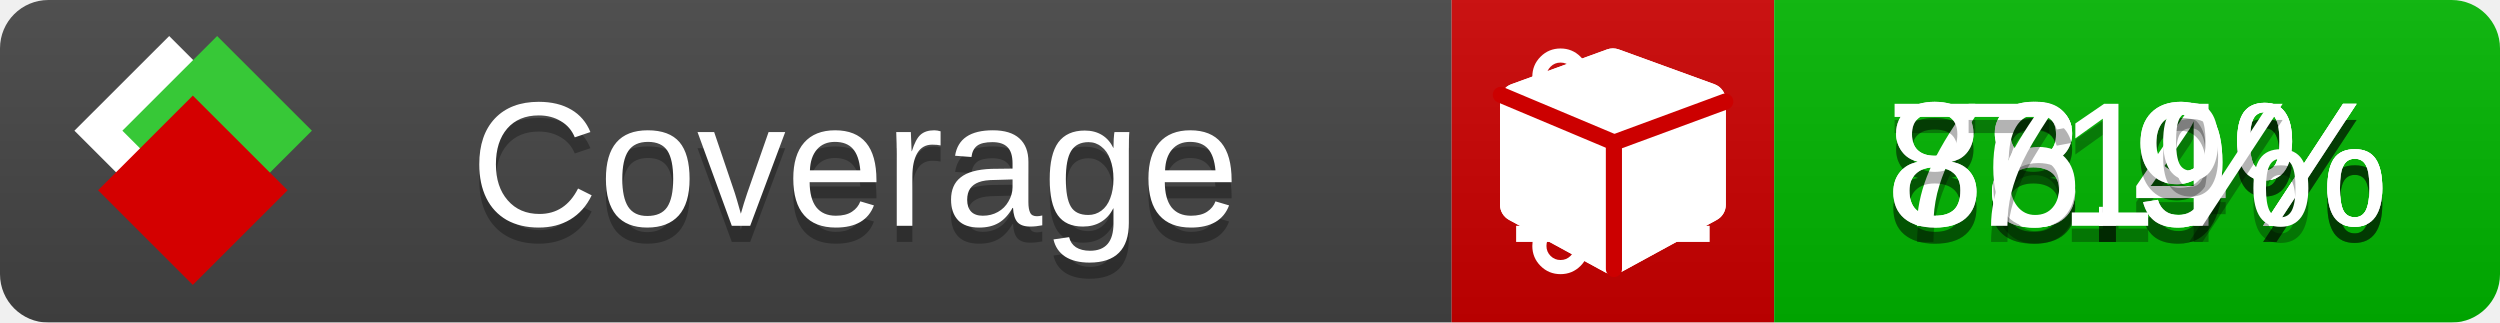
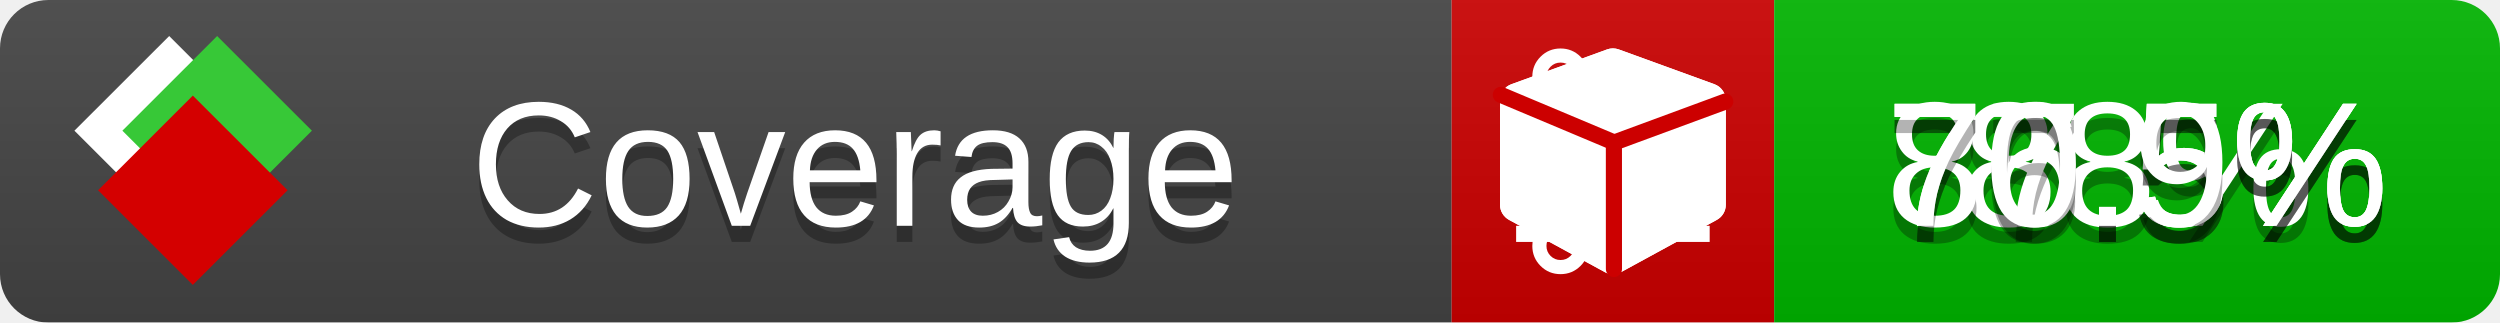
<svg xmlns="http://www.w3.org/2000/svg" xmlns:xlink="http://www.w3.org/1999/xlink" width="155" height="20">
  <style type="text/css">
          
            @keyframes fade1 {
                0% { visibility: visible; opacity: 1; }
               23% { visibility: visible; opacity: 1; }
               25% { visibility: hidden; opacity: 0; }
               48% { visibility: hidden; opacity: 0; }
               50% { visibility: hidden; opacity: 0; }
               73% { visibility: hidden; opacity: 0; }
               75% { visibility: hidden; opacity: 0; }
               98% { visibility: hidden; opacity: 0; }
              100% { visibility: visible; opacity: 1; }
            }
            @keyframes fade2 {
                0% { visibility: hidden; opacity: 0; }
               23% { visibility: hidden; opacity: 0; }
               25% { visibility: visible; opacity: 1; }
               48% { visibility: visible; opacity: 1; }
               50% { visibility: hidden; opacity: 0; }
               73% { visibility: hidden; opacity: 0; }
               75% { visibility: hidden; opacity: 0; }
               98% { visibility: hidden; opacity: 0; }
              100% { visibility: hidden; opacity: 0; }
            }
            @keyframes fade3 {
                0% { visibility: hidden; opacity: 0; }
               23% { visibility: hidden; opacity: 0; }
               25% { visibility: hidden; opacity: 0; }
               48% { visibility: hidden; opacity: 0; }
               50% { visibility: visible; opacity: 1; }
               73% { visibility: visible; opacity: 1; }
               75% { visibility: hidden; opacity: 0; }
               98% { visibility: hidden; opacity: 0; }
              100% { visibility: hidden; opacity: 0; }
            }
            @keyframes fade4 {
                0% { visibility: hidden; opacity: 0; }
               23% { visibility: hidden; opacity: 0; }
               25% { visibility: hidden; opacity: 0; }
               48% { visibility: hidden; opacity: 0; }
               50% { visibility: hidden; opacity: 0; }
               73% { visibility: hidden; opacity: 0; }
               75% { visibility: visible; opacity: 1; }
               98% { visibility: visible; opacity: 1; }
              100% { visibility: hidden; opacity: 0; }
            }
            .linecoverage {
                animation-duration: 15s;
                animation-name: fade1;
                animation-iteration-count: infinite;
            }
            .branchcoverage {
                animation-duration: 15s;
                animation-name: fade2;
                animation-iteration-count: infinite;
            }
            .methodcoverage {
                animation-duration: 15s;
                animation-name: fade3;
                animation-iteration-count: infinite;
            }
            .fullmethodcoverage {
                animation-duration: 15s;
                animation-name: fade4;
                animation-iteration-count: infinite;
            }
          
    </style>
  <defs>
    <linearGradient id="gradient" x2="0" y2="100%">
      <stop offset="0" stop-color="#bbb" stop-opacity=".1" />
      <stop offset="1" stop-opacity=".1" />
    </linearGradient>
    <linearGradient id="c">
      <stop offset="0" stop-color="#d40000" />
      <stop offset="1" stop-color="#ff2a2a" />
    </linearGradient>
    <linearGradient id="a">
      <stop offset="0" stop-color="#e0e0de" />
      <stop offset="1" stop-color="#fff" />
    </linearGradient>
    <linearGradient id="b">
      <stop offset="0" stop-color="#37c837" />
      <stop offset="1" stop-color="#217821" />
    </linearGradient>
    <linearGradient xlink:href="#a" id="e" x1="106.44" x2="69.96" y1="-11.96" y2="-46.84" gradientTransform="matrix(-.8426 -.00045 -.00045 -.8426 -94.27 -75.82)" gradientUnits="userSpaceOnUse" />
    <linearGradient xlink:href="#b" id="f" x1="56.19" x2="77.97" y1="-23.45" y2="10.62" gradientTransform="matrix(.8426 .00045 .00045 .8426 94.27 75.82)" gradientUnits="userSpaceOnUse" />
    <linearGradient xlink:href="#c" id="g" x1="79.98" x2="132.9" y1="10.79" y2="10.79" gradientTransform="matrix(.8426 .00045 .00045 .8426 94.27 75.82)" gradientUnits="userSpaceOnUse" />
    <mask id="mask">
      <rect width="155" height="20" rx="3" fill="#fff" />
    </mask>
    <g id="icon" transform="matrix(.04486 0 0 .04481 -.48 -.63)">
      <rect width="52.92" height="52.92" x="-109.72" y="-27.13" fill="url(#e)" transform="rotate(-135)" />
      <rect width="52.92" height="52.92" x="70.19" y="-39.18" fill="url(#f)" transform="rotate(45)" />
      <rect width="52.92" height="52.92" x="80.05" y="-15.74" fill="url(#g)" transform="rotate(45)" />
    </g>
  </defs>
  <g mask="url(#mask)">
    <rect x="0" y="0" width="90" height="20" fill="#444" />
    <rect x="90" y="0" width="20" height="20" fill="#c00" />
    <rect x="110" y="0" width="45" height="20" fill="#00B600" />
    <rect x="0" y="0" width="155" height="20" fill="url(#gradient)" />
  </g>
  <g>
    <path class="linecoverage" stroke="#fff" d="M94 6.5 h12 M94 10.5 h12 M94 14.5 h12" />
    <path class="branchcoverage" fill="#fff" d="m 97.628,15.247 q 0,-0.364 -0.255,-0.619 -0.255,-0.255 -0.619,-0.255 -0.364,0 -0.619,0.255 -0.255,0.255 -0.255,0.619 0,0.364 0.255,0.619 0.255,0.255 0.619,0.255 0.364,0 0.619,-0.255 0.255,-0.255 0.255,-0.619 z m 0,-10.493 q 0,-0.364 -0.255,-0.619 -0.255,-0.255 -0.619,-0.255 -0.364,0 -0.619,0.255 -0.255,0.255 -0.255,0.619 0,0.364 0.255,0.619 0.255,0.255 0.619,0.255 0.364,0 0.619,-0.255 0.255,-0.255 0.255,-0.619 z m 5.83,1.166 q 0,-0.364 -0.255,-0.619 -0.255,-0.255 -0.619,-0.255 -0.364,0 -0.619,0.255 -0.255,0.255 -0.255,0.619 0,0.364 0.255,0.619 0.255,0.255 0.619,0.255 0.364,0 0.619,-0.255 0.255,-0.255 0.255,-0.619 z m 0.874,0 q 0,0.474 -0.237,0.879 -0.237,0.405 -0.638,0.633 -0.018,2.614 -2.059,3.771 -0.619,0.346 -1.849,0.738 -1.166,0.364 -1.544,0.647 -0.378,0.282 -0.378,0.911 l 0,0.237 q 0.401,0.228 0.638,0.633 0.237,0.405 0.237,0.879 0,0.729 -0.51,1.239 -0.51,0.51 -1.239,0.51 -0.729,0 -1.239,-0.51 -0.51,-0.51 -0.51,-1.239 0,-0.474 0.237,-0.879 0.237,-0.405 0.638,-0.633 l 0,-7.469 q -0.401,-0.228 -0.638,-0.633 -0.237,-0.405 -0.237,-0.879 0,-0.729 0.51,-1.239 0.51,-0.51 1.239,-0.51 0.729,0 1.239,0.51 0.51,0.51 0.51,1.239 0,0.474 -0.237,0.879 -0.237,0.405 -0.638,0.633 l 0,4.527 q 0.492,-0.237 1.403,-0.519 0.501,-0.155 0.797,-0.269 0.296,-0.114 0.642,-0.282 0.346,-0.169 0.537,-0.36 0.191,-0.191 0.369,-0.465 0.178,-0.273 0.255,-0.633 0.077,-0.36 0.077,-0.833 -0.401,-0.228 -0.638,-0.633 -0.237,-0.405 -0.237,-0.879 0,-0.729 0.51,-1.239 0.51,-0.51 1.239,-0.51 0.729,0 1.239,0.51 0.51,0.51 0.51,1.239 z" />
    <path class="methodcoverage" fill="#fff" d="m 100.538,15.629 5.385,-2.936 v -5.351 l -5.385,1.96 z M 100,8.351 105.873,6.214 100,4.077 94.127,6.214 Z m 7,-2.12 v 6.462 q 0,0.294 -0.151,0.547 -0.151,0.252 -0.412,0.395 l -5.923,3.231 q -0.236,0.135 -0.513,0.135 -0.278,0 -0.513,-0.135 l -5.923,-3.231 Q 93.303,13.492 93.151,13.239 93,12.987 93,12.692 v -6.462 q 0,-0.337 0.194,-0.614 0.194,-0.278 0.513,-0.395 l 5.923,-2.154 q 0.185,-0.067 0.37,-0.067 0.185,0 0.37,0.067 l 5.923,2.154 q 0.32,0.118 0.513,0.395 Q 107,5.894 107,6.231 Z" />
    <path class="fullmethodcoverage" fill="#fff" d="m 107,6.231 v 6.462 c 0,0.196 -0.051,0.379 -0.151,0.547 -0.101,0.168 -0.238,0.3 -0.412,0.395 l -5.923,3.231 c -0.157,0.09 -0.328,0.135 -0.513,0.135 -0.185,0 -0.356,-0.045 -0.513,-0.135 l -5.923,-3.231 C 93.39,13.539 93.252,13.407 93.151,13.239 93.05,13.071 93,12.889 93,12.692 v -6.462 c 0,-0.224 0.065,-0.429 0.194,-0.614 0.129,-0.185 0.3,-0.317 0.513,-0.395 l 5.923,-2.154 c 0.123,-0.045 0.247,-0.067 0.37,-0.067 0.123,0 0.247,0.022 0.37,0.067 l 5.923,2.154 c 0.213,0.079 0.384,0.21 0.513,0.395 0.129,0.185 0.194,0.39 0.194,0.614 z" />
    <path class="fullmethodcoverage" style="fill:none;stroke:#cc0000;stroke-width:1;stroke-linecap:round;stroke-dasharray:none;stroke-opacity:1" d="m 100.064,16.677 -0.002,-7.833 6.906,-2.547" />
    <path class="fullmethodcoverage" style="fill:none;stroke:#cc0000;stroke-width:1;stroke-linecap:round;stroke-dasharray:none;stroke-opacity:1" d="M 99.914,8.765 93.052,5.882" />
  </g>
  <g fill="#fff" text-anchor="middle" font-family="Verdana,Arial,Geneva,sans-serif" font-size="11">
    <a xlink:href="https://github.com/danielpalme/ReportGenerator" target="_top">
      <use xlink:href="#icon" transform="translate(3,1) scale(3.5)" />
    </a>
    <text x="53" y="15" fill="#010101" fill-opacity=".3">Coverage</text>
    <text x="53" y="14" fill="#fff">Coverage</text>
-     <text class="linecoverage" x="132.5" y="15" fill="#010101" fill-opacity=".3">88.9%</text>
-     <text class="linecoverage" x="132.5" y="14">88.9%</text>
-     <text class="branchcoverage" x="132.5" y="15" fill="#010101" fill-opacity=".3">78.4%</text>
-     <text class="branchcoverage" x="132.5" y="14">78.4%</text>
-     <text class="methodcoverage" x="132.5" y="15" fill="#010101" fill-opacity=".3">86.9%</text>
-     <text class="methodcoverage" x="132.5" y="14">86.9%</text>
-     <text class="fullmethodcoverage" x="132.5" y="15" fill="#010101" fill-opacity=".3">71%</text>
-     <text class="fullmethodcoverage" x="132.5" y="14">71%</text>
+     <text class="linecoverage" x="132.5" y="15" fill="#010101" fill-opacity=".3">88%</text>
+     <text class="linecoverage" x="132.5" y="14">88%</text>
+     <text class="branchcoverage" x="132.5" y="15" fill="#010101" fill-opacity=".3">77.5%</text>
+     <text class="branchcoverage" x="132.5" y="14">77.5%</text>
+     <text class="methodcoverage" x="132.5" y="15" fill="#010101" fill-opacity=".3">86.5%</text>
+     <text class="methodcoverage" x="132.5" y="14">86.5%</text>
+     <text class="fullmethodcoverage" x="132.5" y="15" fill="#010101" fill-opacity=".3">70.9%</text>
+     <text class="fullmethodcoverage" x="132.5" y="14">70.9%</text>
  </g>
  <g>
    <rect class="linecoverage" x="90" y="0" width="65" height="20" fill-opacity="0" />
    <rect class="branchcoverage" x="90" y="0" width="65" height="20" fill-opacity="0" />
    <rect class="methodcoverage" x="90" y="0" width="65" height="20" fill-opacity="0" />
    <rect class="fullmethodcoverage" x="90" y="0" width="65" height="20" fill-opacity="0" />
  </g>
</svg>
